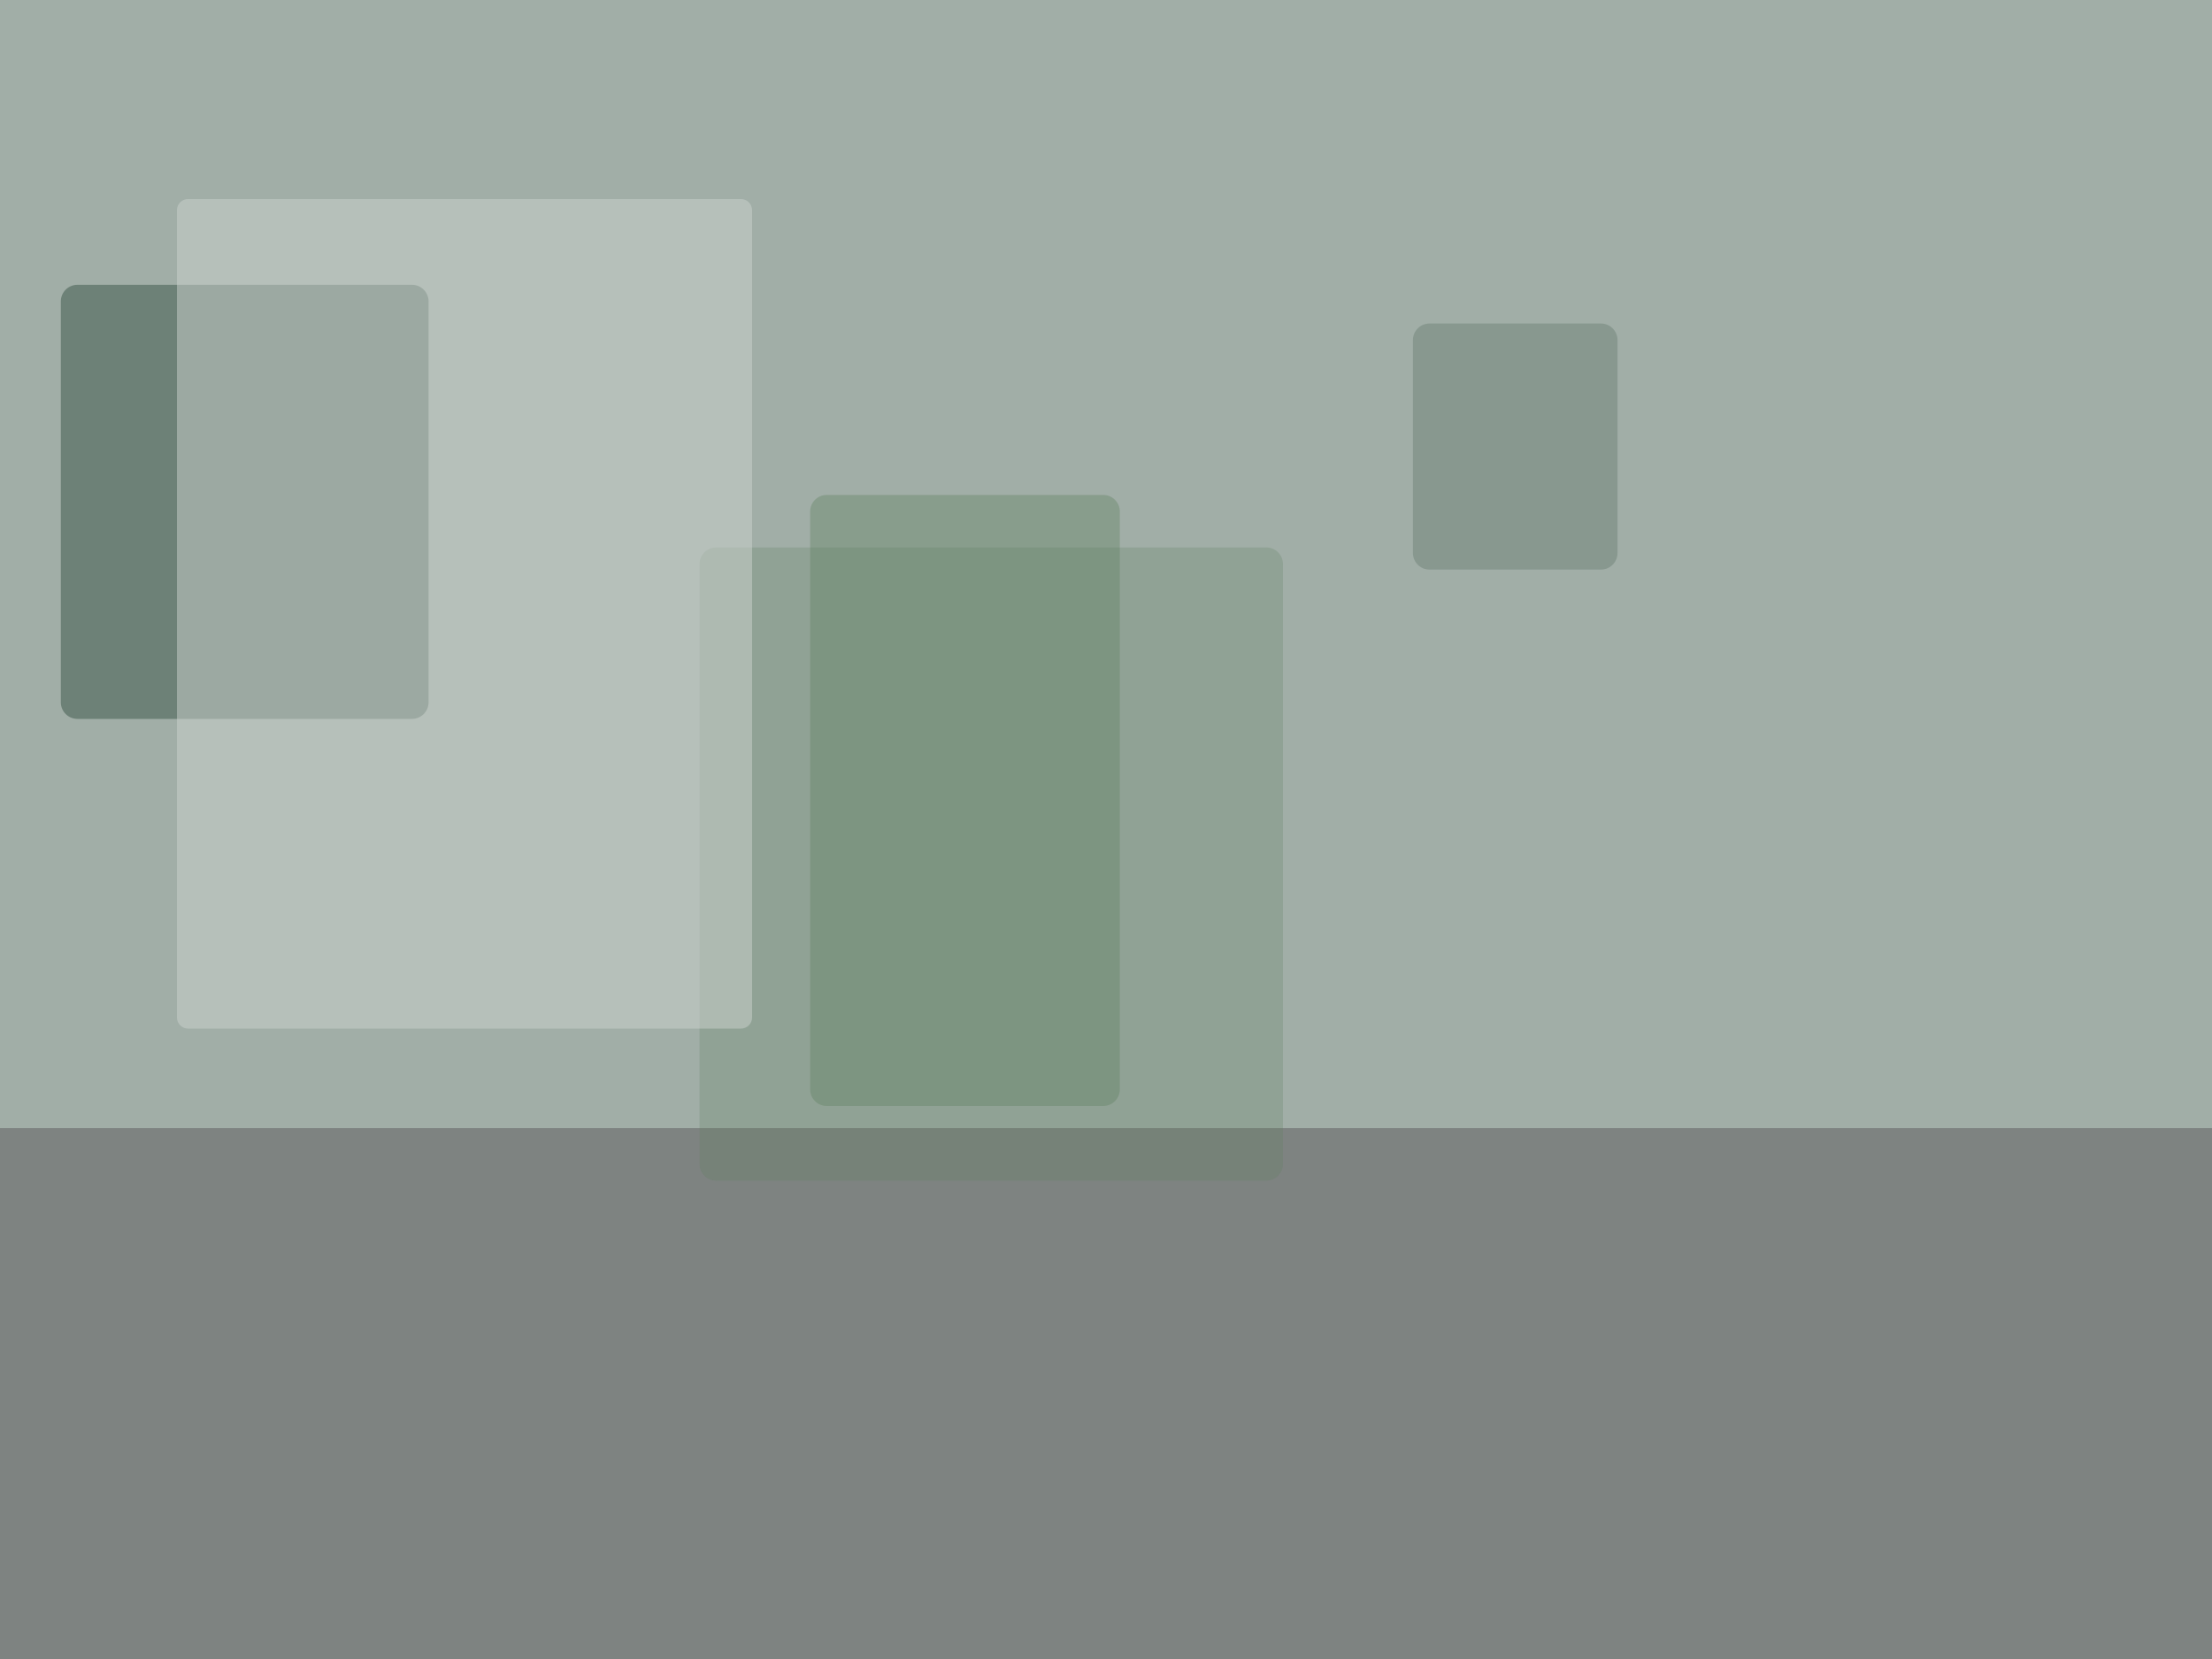
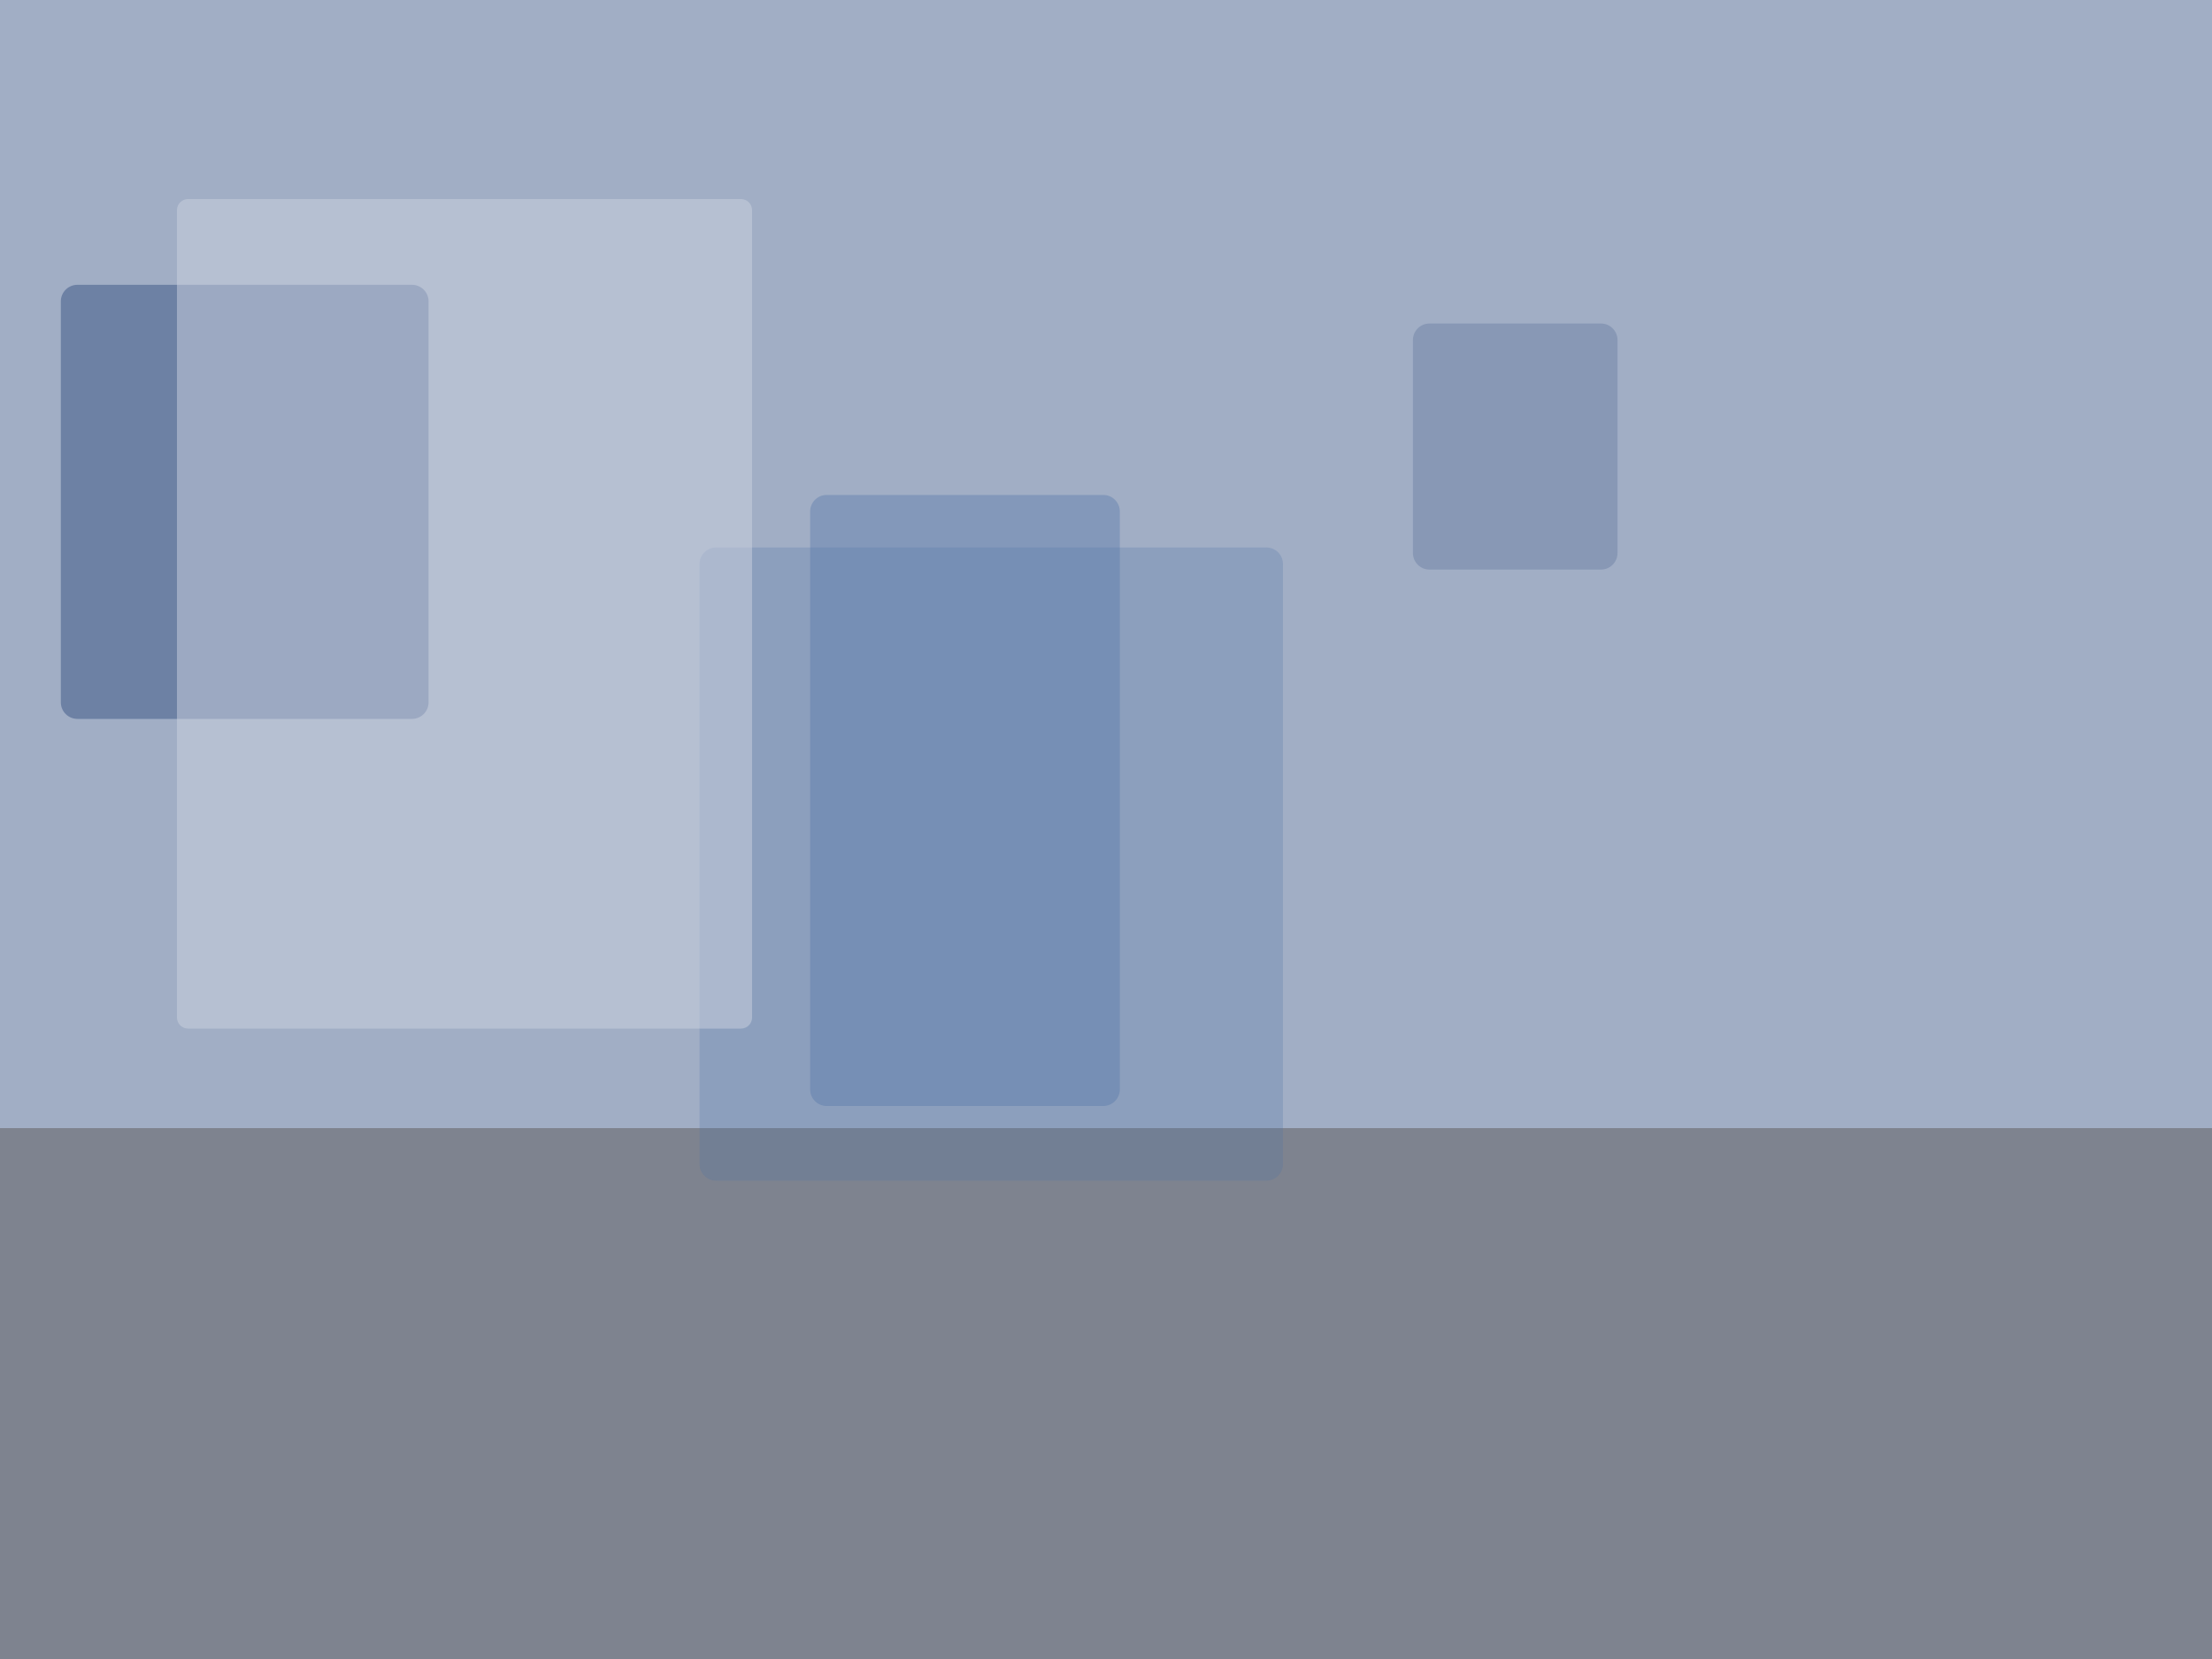
<svg xmlns="http://www.w3.org/2000/svg" viewBox="0 0 800 600" width="800" height="600">
-   <rect width="800" height="600" fill="#a1aea7" />
+   <rect width="800" height="600" fill="#a1aec5" />
  <rect y="408" width="800" height="192" fill="#616162" opacity="0.55" />
-   <rect x="22" y="103" width="133" height="157" rx="6" fill="#2E4A3C" opacity="0.45" />
-   <rect x="293" y="179" width="112" height="221" rx="6" fill="#5A7D5A" opacity="0.35" />
-   <rect x="511" y="117" width="74" height="89" rx="6" fill="#2E4A3C" opacity="0.22" />
-   <rect x="253" y="198" width="211" height="229" rx="6" fill="#5A7D5A" opacity="0.24" />
-   <rect x="64" y="72" width="208" height="300" rx="4" fill="#cbd2ce" opacity="0.5" />
+   <rect x="22" y="103" width="133" height="157" rx="6" fill="#2E4A7D" opacity="0.45" />
+   <rect x="293" y="179" width="112" height="221" rx="6" fill="#4A6FA5" opacity="0.35" />
+   <rect x="511" y="117" width="74" height="89" rx="6" fill="#2E4A7D" opacity="0.22" />
+   <rect x="253" y="198" width="211" height="229" rx="6" fill="#4A6FA5" opacity="0.24" />
+   <rect x="64" y="72" width="208" height="300" rx="4" fill="#cbd2df" opacity="0.5" />
</svg>
